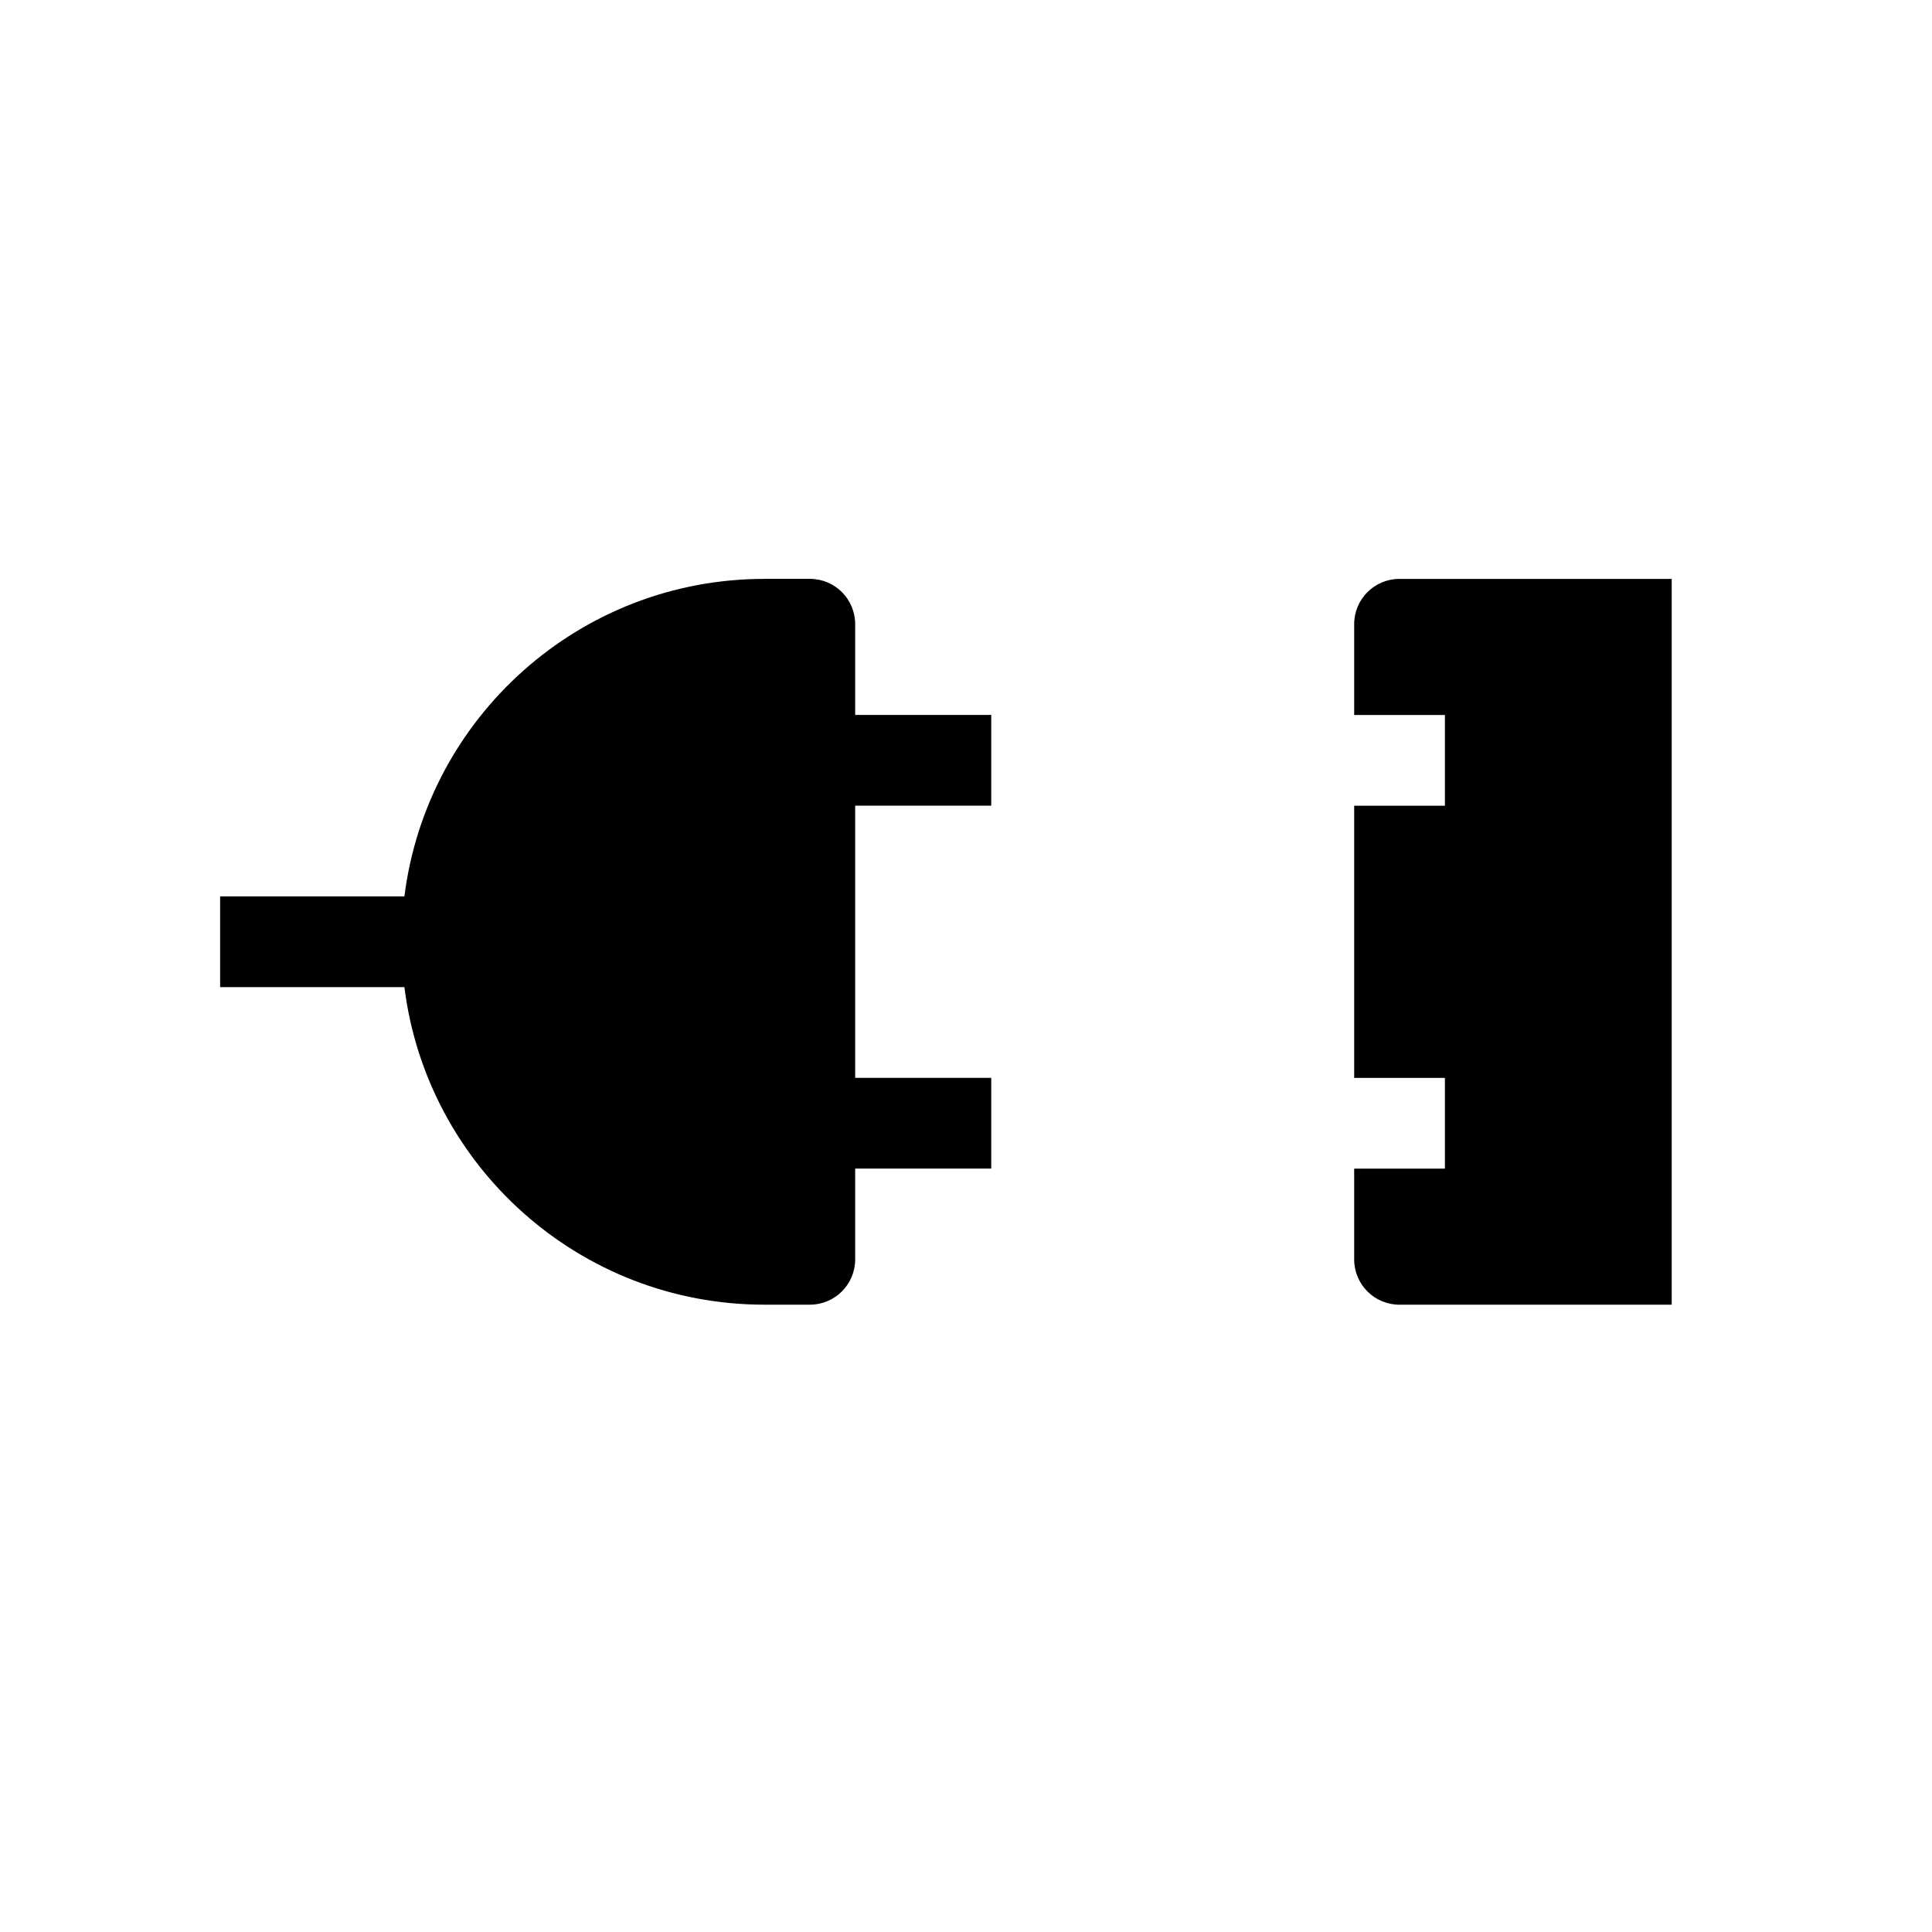
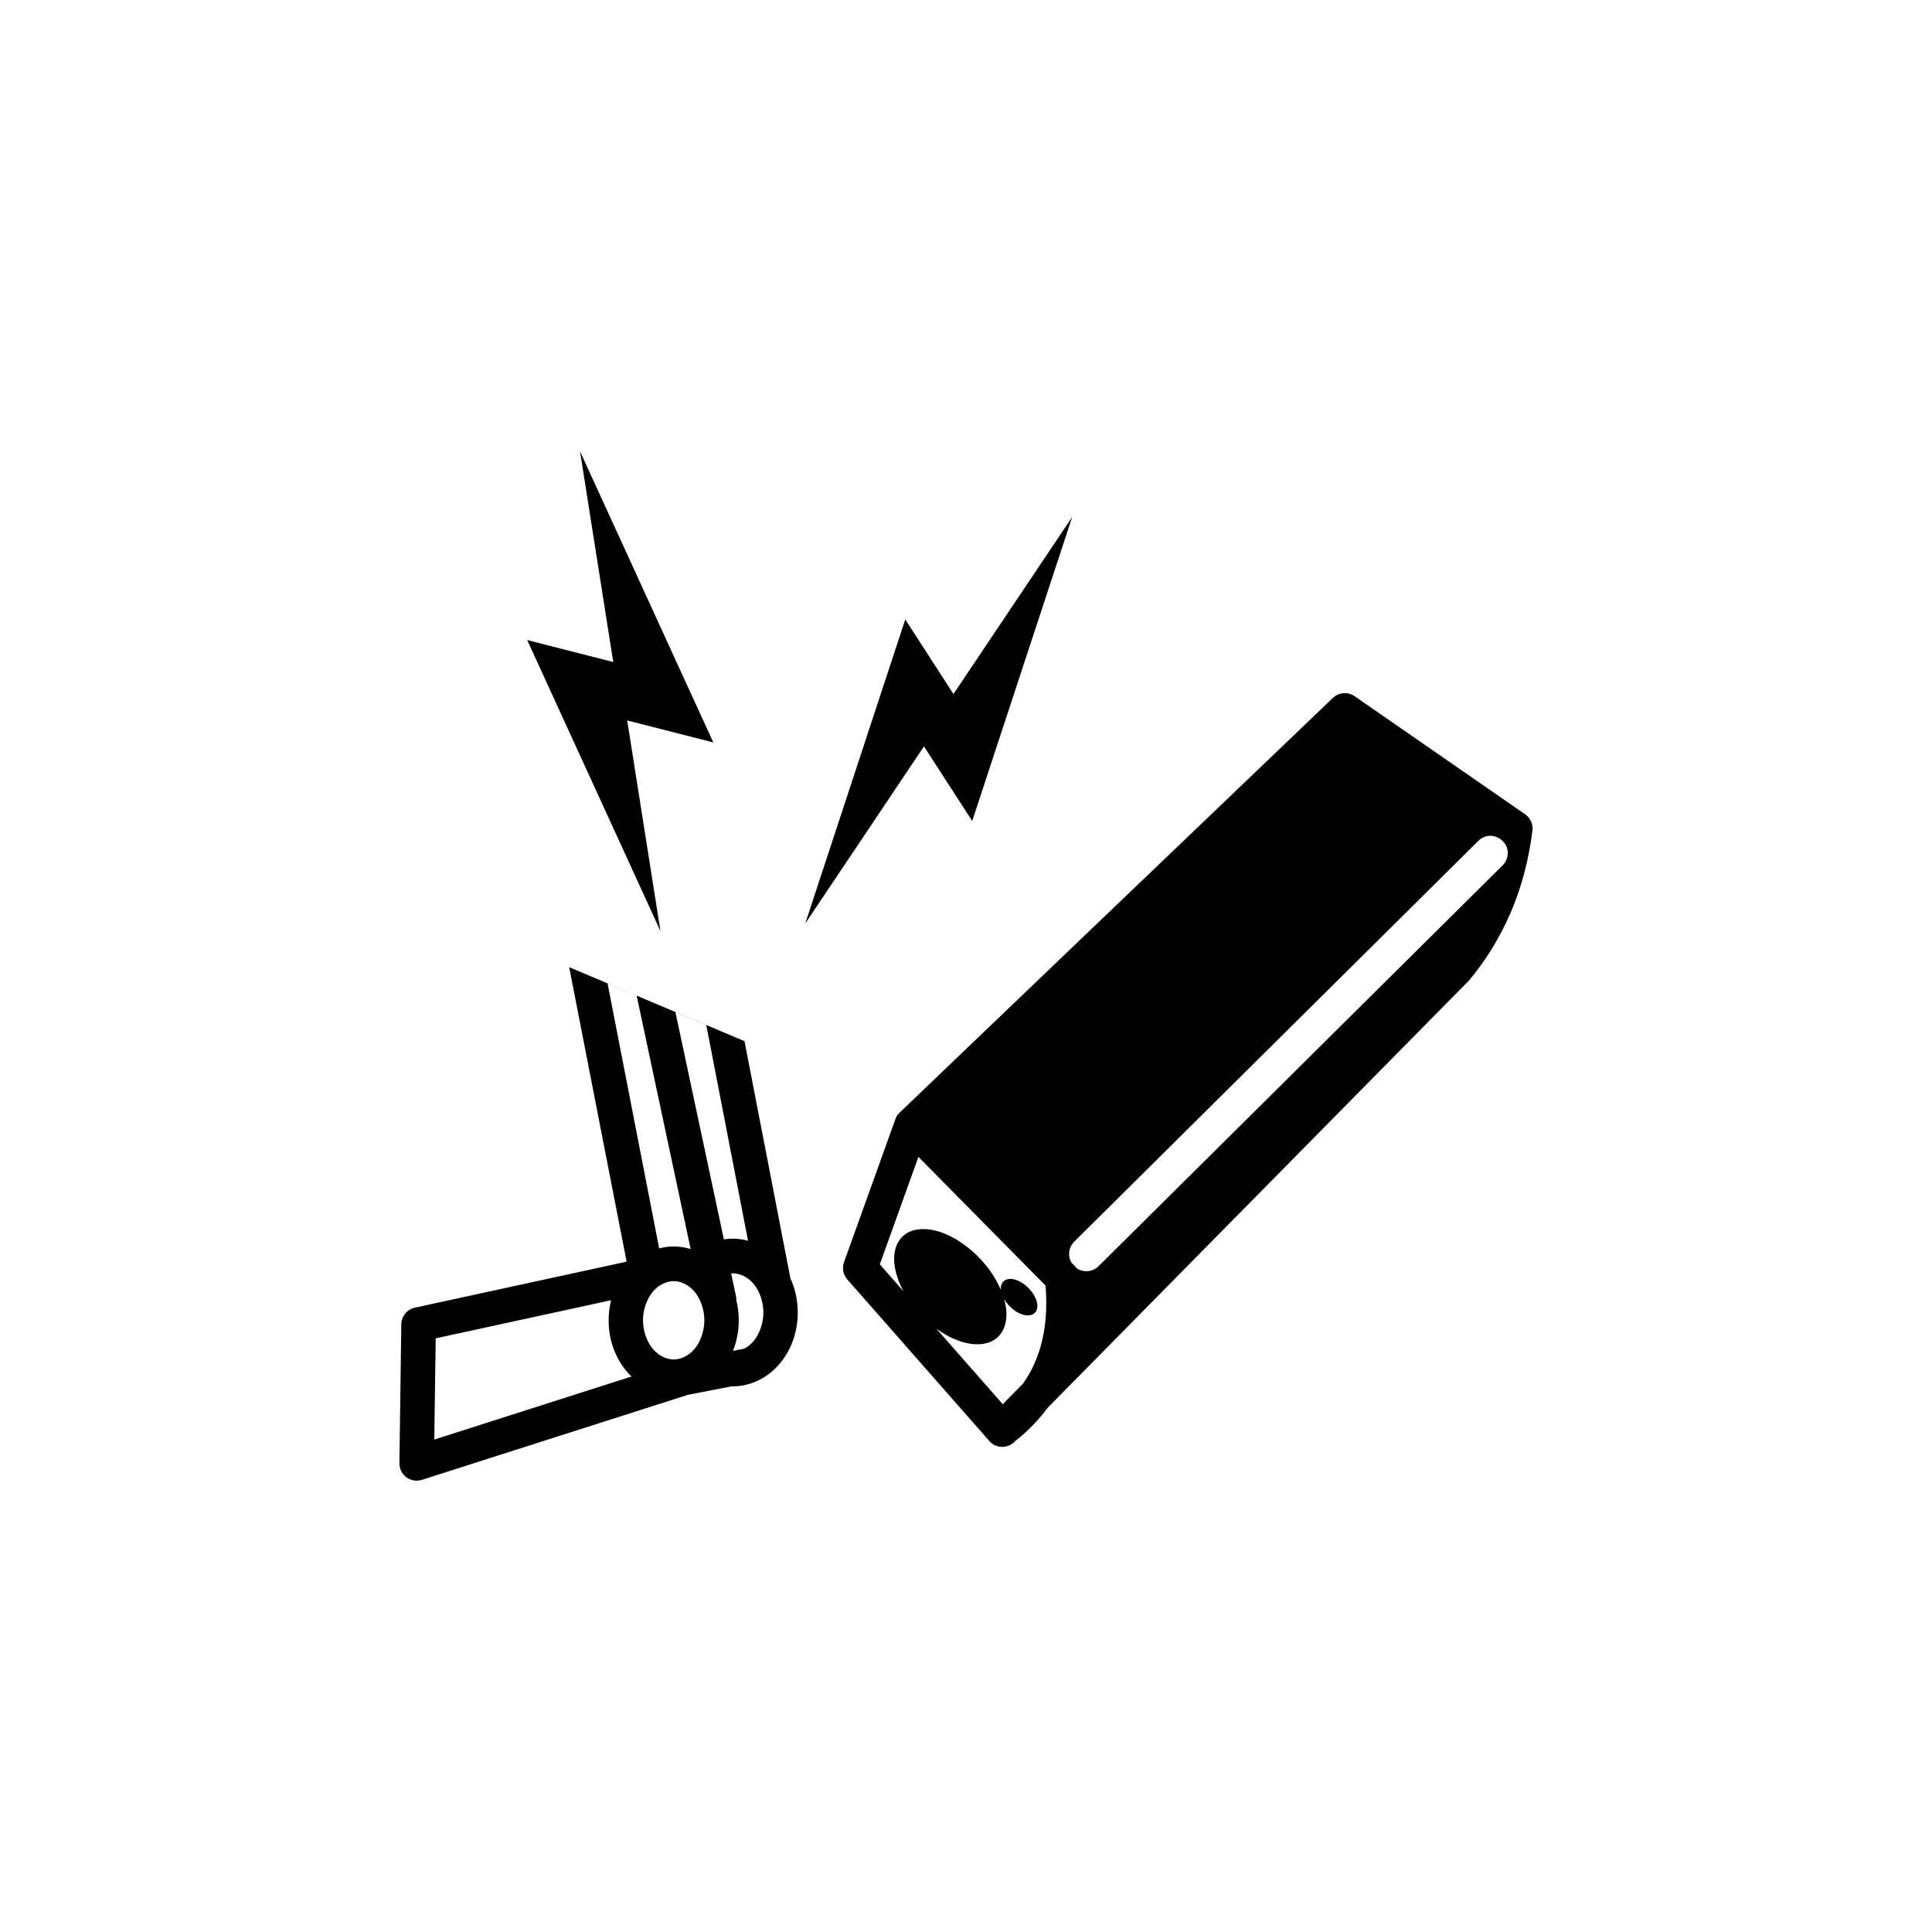
<svg xmlns="http://www.w3.org/2000/svg" width="0.75in" height="0.75in" viewBox="0 0 67.5 67.5" id="svg2" version="1.1">
  <defs id="defs4" />
  <g id="layer1" transform="translate(0,-984.8622)">
-     <path style="fill:#000000" d="m 26.709,1005.087 c -6.463,0 -11.797,4.843 -12.58,11.094 l -6.438,0 0,3.17 6.438,0 c 0.782,6.251 6.116,11.094 12.579,11.094 l 1.585,0 c 0.878,0 1.585,-0.707 1.585,-1.585 l 0,-3.17 4.754,0 0,-3.17 -4.754,0 0,-9.509 4.754,0 0,-3.17 -4.754,0 0,-3.17 c 0,-0.878 -0.707,-1.585 -1.585,-1.585 l -1.585,0 z m 22.188,0 c -0.878,0 -1.585,0.707 -1.585,1.585 l 0,3.17 3.17,0 0,3.17 -3.17,0 0,9.509 3.17,0 0,3.17 -3.17,0 0,3.17 c 0,0.878 0.707,1.585 1.585,1.585 l 9.509,0 0,-25.357 -9.509,0 z" id="path6" />
+     <g transform="matrix(1.029999,0,0,1.029999,-521.5422,374.9016)" id="g7180">
+       <path style="fill:#000000;stroke-linecap:round;stroke-linejoin:round" id="path7182" d="m 525.659,625.002 1.948,9.989 -7.18,1.56 c -0.267,0.057 -0.458,0.291 -0.462,0.564 l -0.065,4.711 c -0.006,0.399 0.382,0.687 0.762,0.566 l 9.024,-2.884 1.486,-0.288 c 0.011,2e-4 0.022,8e-4 0.033,8e-4 0.613,0 1.191,-0.292 1.594,-0.768 0.403,-0.476 0.614,-1.096 0.613,-1.735 l 0,0 c 3.2e-4,-0.405 -0.085,-0.803 -0.249,-1.162 l -1.557,-8.044 z m 1.301,0.547 0.987,0.416 1.832,8.598 c -0.185,-0.057 -0.378,-0.087 -0.576,-0.087 -0.168,0 -0.333,0.023 -0.492,0.064 l -1.751,-8.991 z m 2.301,0.97 1.048,0.442 1.417,7.321 c -0.168,-0.046 -0.343,-0.071 -0.52,-0.071 -0.101,0 -0.201,0.01 -0.3,0.024 l -1.645,-7.716 z m 1.945,8.867 c 0.238,0 0.509,0.122 0.707,0.356 0.198,0.234 0.335,0.609 0.334,0.973 6.2e-4,0.364 -0.136,0.739 -0.334,0.973 -0.094,0.111 -0.204,0.196 -0.32,0.255 l -0.378,0.073 c 0.13,-0.325 0.196,-0.678 0.196,-1.037 l 0,0 c 2.5e-4,-0.233 -0.028,-0.463 -0.083,-0.684 0.002,-0.046 -0.002,-0.093 -0.012,-0.139 l -0.164,-0.767 0.054,0 z m -2.003,0.265 c 0.238,0 0.509,0.122 0.707,0.356 0.198,0.234 0.335,0.609 0.334,0.973 6.4e-4,0.364 -0.136,0.739 -0.334,0.973 -0.198,0.234 -0.469,0.356 -0.707,0.356 -0.238,0 -0.507,-0.122 -0.705,-0.356 -0.198,-0.234 -0.336,-0.609 -0.336,-0.973 -6.4e-4,-0.364 0.138,-0.739 0.336,-0.973 0.198,-0.234 0.467,-0.356 0.705,-0.356 z m -2.125,0.652 c -0.054,0.219 -0.081,0.447 -0.081,0.676 l 0,0 c -6.3e-4,0.639 0.21,1.259 0.613,1.735 0.052,0.061 0.106,0.119 0.163,0.173 l -6.69,2.138 0.048,-3.433 5.946,-1.292 z" />
+       <path d="m 557.579,623.188 c 0.363,-0.838 0.623,-1.772 0.753,-2.817 l 0.004,-0.008 c 10e-4,-0.011 0.002,-0.021 0.002,-0.032 4.3e-4,-0.009 8.9e-4,-0.017 3.5e-4,-0.026 3e-4,-0.011 -5.1e-4,-0.021 -10e-4,-0.032 -5e-4,-0.009 -0.001,-0.018 -0.002,-0.026 -6.2e-4,-0.011 -0.003,-0.022 -0.004,-0.033 -0.002,-0.008 -0.003,-0.017 -0.004,-0.025 -0.002,-0.011 -0.005,-0.022 -0.008,-0.033 -0.002,-0.008 -0.004,-0.017 -0.007,-0.025 -0.003,-0.01 -0.007,-0.021 -0.011,-0.031 -0.003,-0.008 -0.006,-0.016 -0.009,-0.024 -0.004,-0.011 -0.009,-0.021 -0.014,-0.031 -0.004,-0.007 -0.007,-0.014 -0.011,-0.021 -0.005,-0.01 -0.012,-0.021 -0.018,-0.031 -0.004,-0.007 -0.008,-0.013 -0.012,-0.02 -0.007,-0.009 -0.013,-0.019 -0.02,-0.028 -0.005,-0.006 -0.01,-0.013 -0.015,-0.02 -0.007,-0.009 -0.015,-0.017 -0.023,-0.025 -0.006,-0.006 -0.011,-0.013 -0.017,-0.018 -0.008,-0.008 -0.016,-0.016 -0.025,-0.023 -0.006,-0.006 -0.012,-0.012 -0.019,-0.017 -0.011,-0.009 -0.022,-0.018 -0.034,-0.026 l -5.783,-4.005 c -0.229,-0.158 -0.537,-0.134 -0.738,0.058 l -3.961,3.792 -4.664,4.463 -6.074,5.815 -0.004,0.009 c -0.008,0.009 -0.016,0.017 -0.024,0.026 -0.006,0.005 -0.012,0.01 -0.018,0.016 -0.008,0.009 -0.015,0.018 -0.022,0.027 -0.007,0.006 -0.013,0.013 -0.019,0.02 -0.004,0.009 -0.008,0.018 -0.012,0.027 -0.004,0.009 -0.008,0.018 -0.012,0.027 -0.004,0.008 -0.007,0.016 -0.011,0.024 -0.005,0.01 -0.009,0.02 -0.013,0.03 -0.003,0.006 -0.006,0.014 -0.008,0.021 l -1.741,4.845 c -0.071,0.201 -0.028,0.424 0.113,0.584 l 4.812,5.473 4.8e-4,9e-4 9e-5,4e-5 -7.9e-4,0.002 c 0.23,0.267 0.642,0.271 0.878,0.01 0.432,-0.336 0.797,-0.716 1.103,-1.131 l 14.286,-14.487 c 0.012,-0.013 0.023,-0.025 0.034,-0.039 0.543,-0.659 1.009,-1.4 1.372,-2.238 z m -0.132,-1.825 c -0.03,0.072 -0.075,0.137 -0.131,0.191 l -13.7,13.591 c -0.202,0.201 -0.519,0.227 -0.751,0.062 -0.02,-0.027 -0.041,-0.052 -0.065,-0.076 l -0.097,-0.098 c -0.141,-0.231 -0.105,-0.529 0.087,-0.72 l 13.702,-13.59 c 0.453,-0.457 1.205,0.046 0.955,0.64 z m -15.998,17.065 c -0.108,0.249 -0.242,0.482 -0.399,0.704 l -0.684,0.694 -2.255,-2.564 c 0.207,0.151 0.423,0.276 0.638,0.365 0.496,0.208 0.974,0.224 1.298,0.035 0.324,-0.189 0.483,-0.576 0.436,-1.045 -0.012,-0.116 -0.036,-0.237 -0.071,-0.36 0.032,0.055 0.068,0.109 0.111,0.161 0.121,0.148 0.281,0.273 0.442,0.34 0.161,0.068 0.32,0.075 0.429,0.013 0.055,-0.031 0.095,-0.076 0.119,-0.133 0.024,-0.057 0.032,-0.127 0.024,-0.201 -0.017,-0.149 -0.099,-0.317 -0.221,-0.465 -0.122,-0.148 -0.281,-0.273 -0.442,-0.34 -0.161,-0.067 -0.319,-0.075 -0.428,-0.013 -0.108,0.062 -0.158,0.187 -0.144,0.334 -0.118,-0.28 -0.287,-0.563 -0.497,-0.825 -0.38,-0.474 -0.886,-0.868 -1.382,-1.076 -0.496,-0.208 -0.977,-0.221 -1.301,-0.032 -0.324,0.189 -0.479,0.573 -0.432,1.042 0.03,0.293 0.137,0.616 0.307,0.932 l -0.801,-0.911 1.309,-3.646 4.313,4.366 c 0.08,1.017 -0.041,1.88 -0.37,2.623 z" id="path7184" style="fill:#000000;stroke-linecap:round;stroke-linejoin:round" />
+       <path style="fill:#000000" d="m 526.027,607.506 1.127,7.146 -2.919,-0.746 4.52,9.873 -1.128,-7.145 2.92,0.744 -4.52,-9.873 z" id="path7186" />
+       <path id="path7188" d="m 542.723,609.728 -4.029,6.009 -1.635,-2.53 -3.393,10.315 4.027,-6.009 1.637,2.53 3.392,-10.315 z" style="fill:#000000" />
+     </g>
  </g>
</svg>
